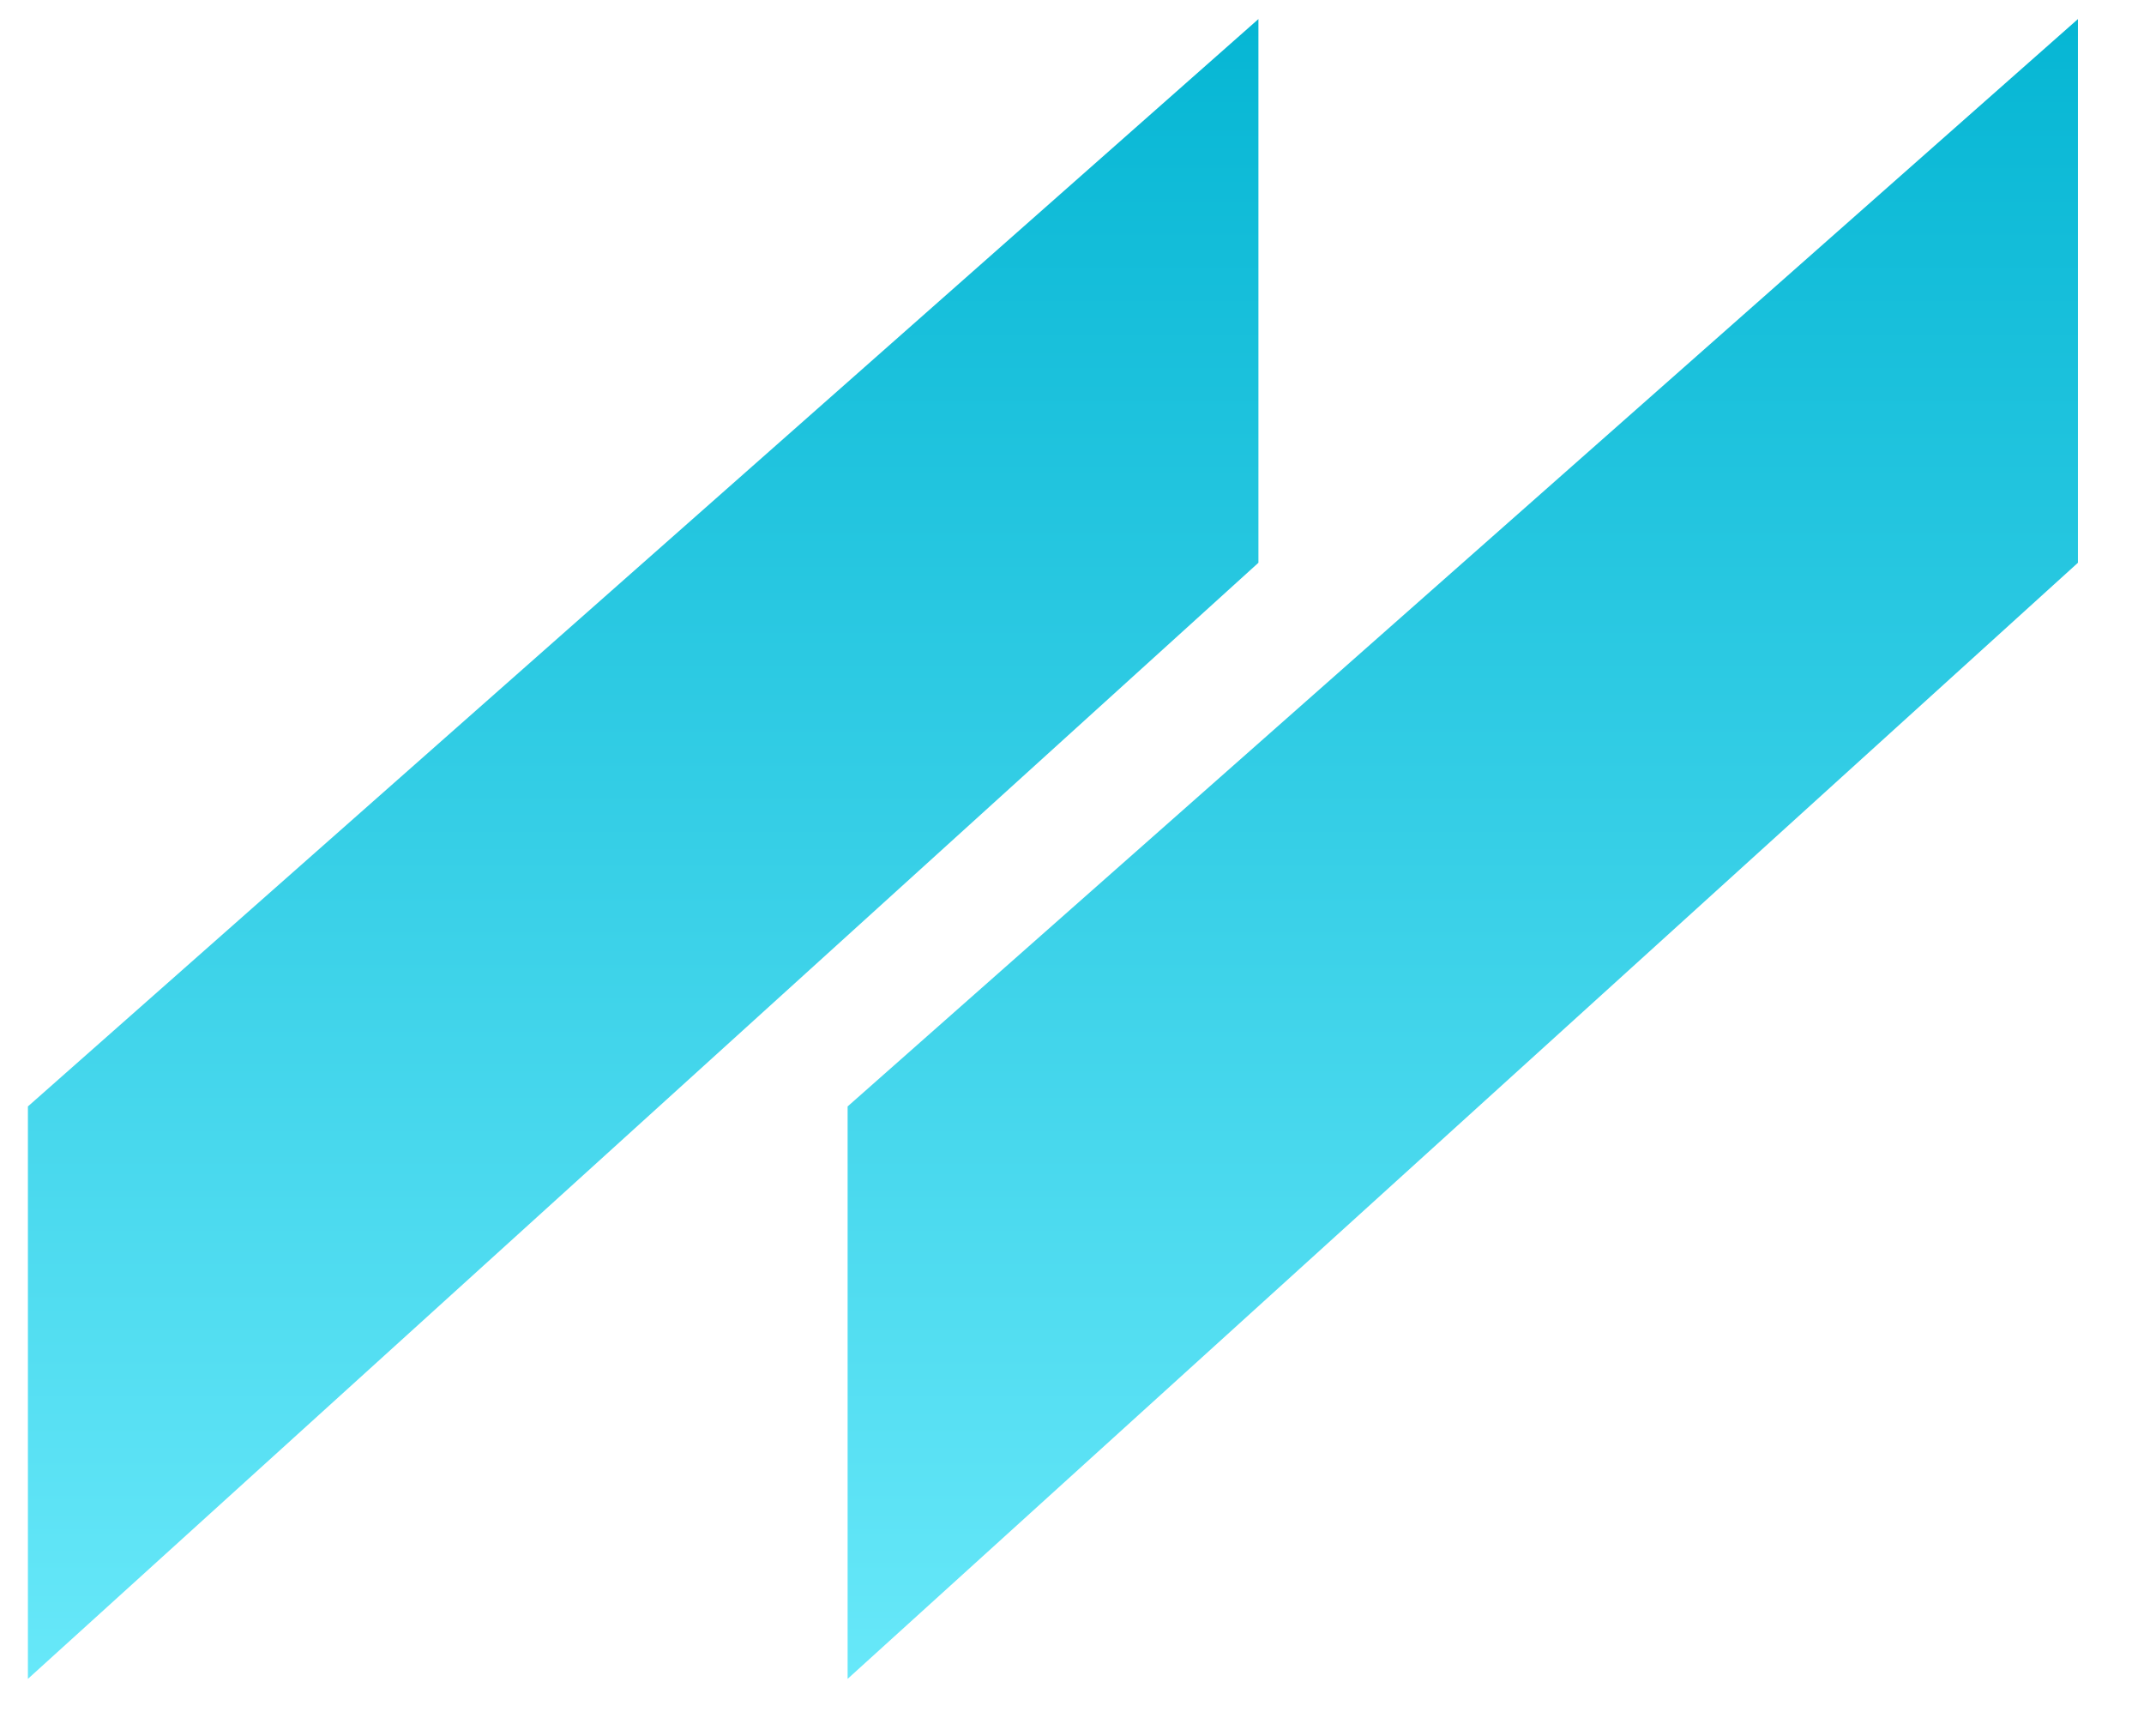
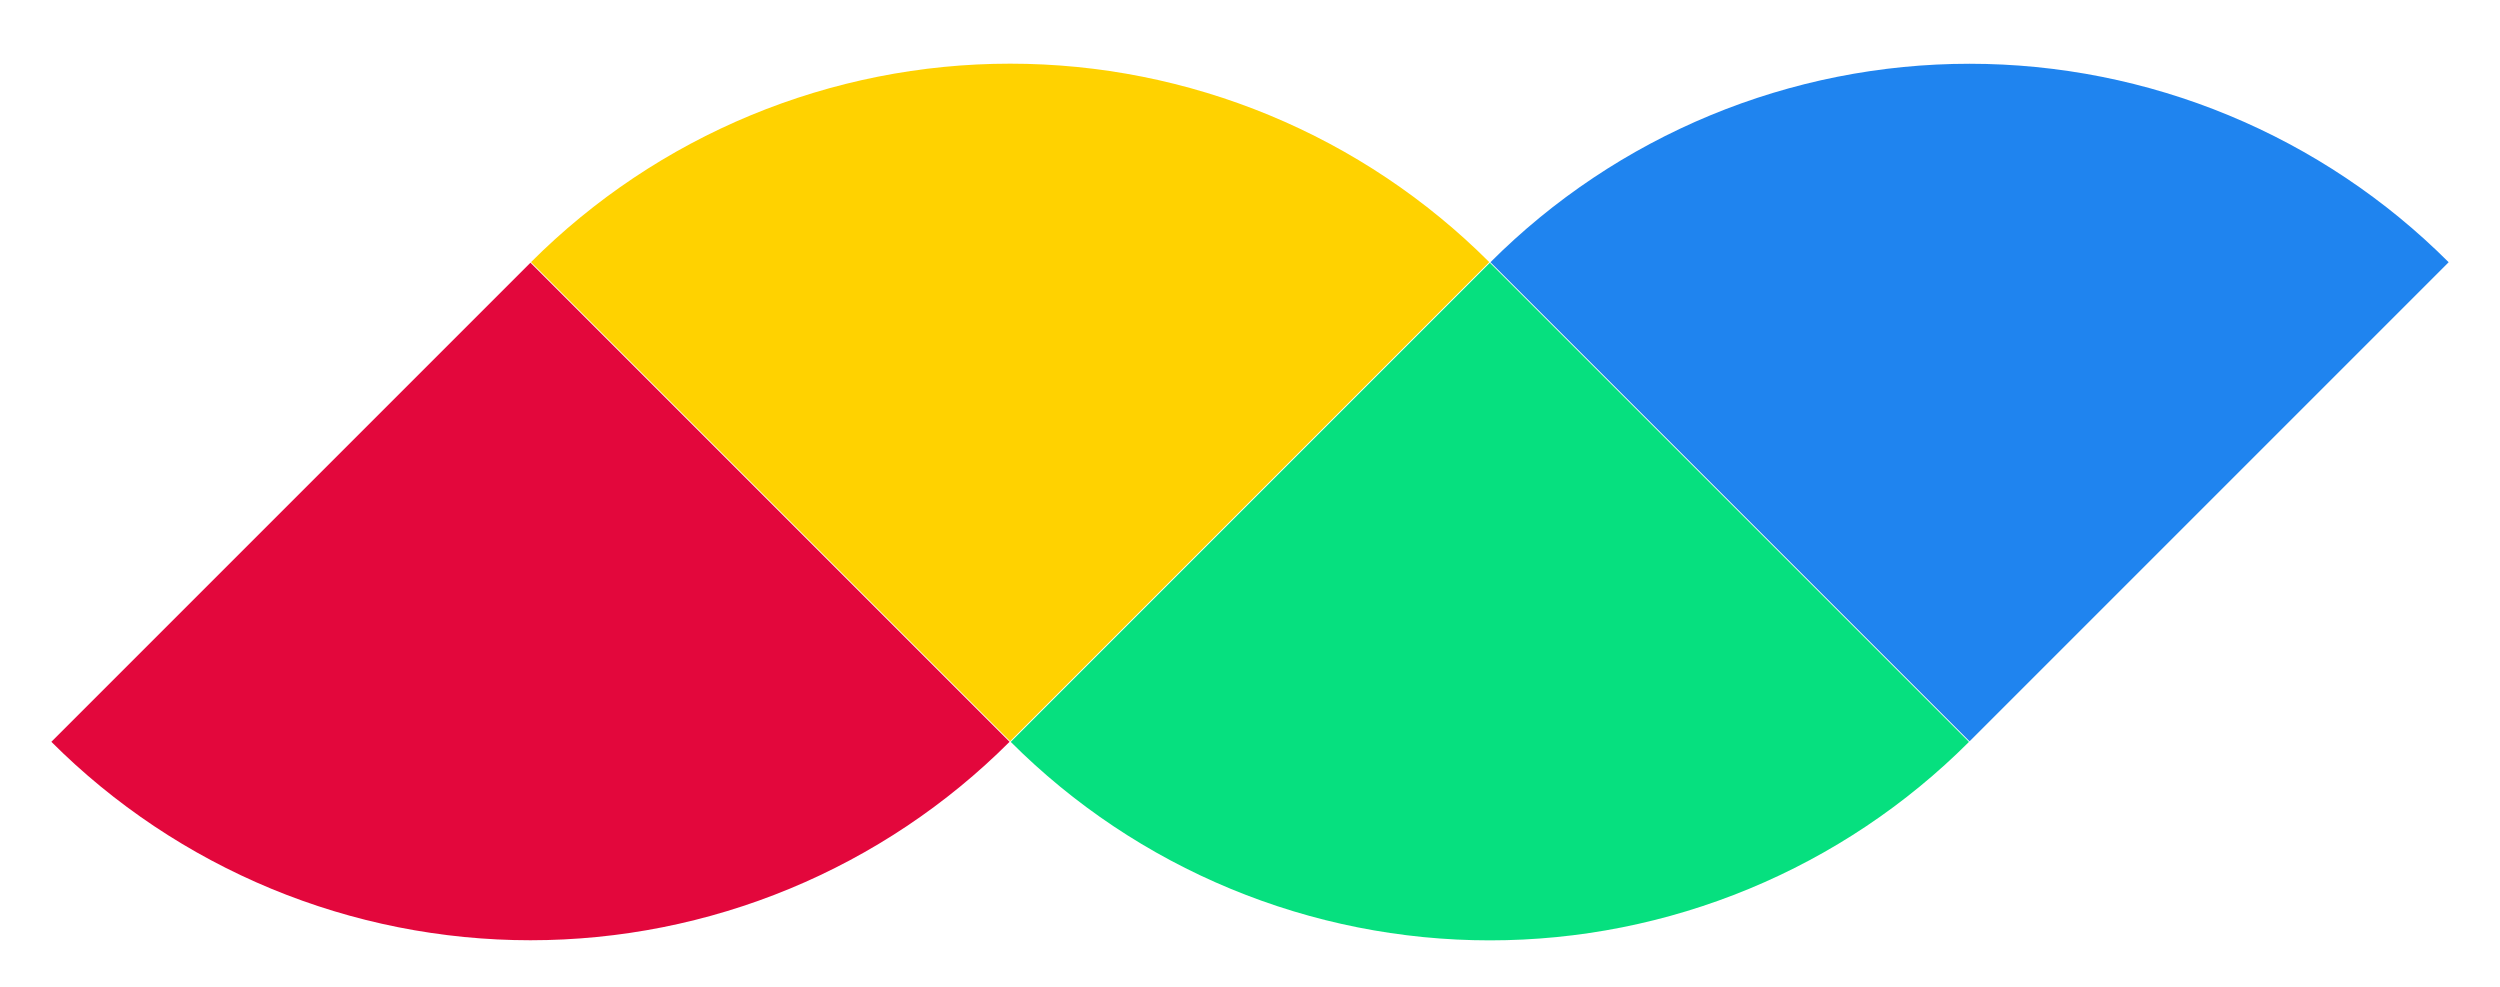
- <svg xmlns="http://www.w3.org/2000/svg" xmlns:xlink="http://www.w3.org/1999/xlink" version="1.1" preserveAspectRatio="xMidYMid meet" viewBox="344.564 330.278 111.737 91.218" width="53.87" height="43.61">
-   <defs>
-     <path d="M453.3 331.28L453.3 359.85L388.64 418.5L388.64 388.42L453.3 331.28Z" id="aFZf6T5ED" />
-     <linearGradient id="gradientb2ThqnP5Op" gradientUnits="userSpaceOnUse" x1="420.97" y1="331.28" x2="420.97" y2="418.5">
-       <stop style="stop-color: #06b6d4;stop-opacity: 1" offset="0%" />
-       <stop style="stop-color: #67e8f9;stop-opacity: 1" offset="100%" />
-     </linearGradient>
-     <path d="M410.23 331.28L410.23 359.85L345.56 418.5L345.56 388.42L410.23 331.28Z" id="a9fehgwfM" />
-     <linearGradient id="gradientk1wNV9Ostb" gradientUnits="userSpaceOnUse" x1="377.89" y1="331.28" x2="377.89" y2="418.5">
-       <stop style="stop-color: #06b6d4;stop-opacity: 1" offset="0%" />
-       <stop style="stop-color: #67e8f9;stop-opacity: 1" offset="100%" />
-     </linearGradient>
-   </defs>
-   <g>
-     <g>
-       <use xlink:href="#aFZf6T5ED" opacity="1" fill="url(#gradientb2ThqnP5Op)" />
-     </g>
-     <g>
-       <use xlink:href="#a9fehgwfM" opacity="1" fill="url(#gradientk1wNV9Ostb)" />
-     </g>
-   </g>
+ <svg xmlns="http://www.w3.org/2000/svg" id="logo-16" width="109" height="43" viewBox="0 0 109 43" fill="none">
+   <path d="M64.931 11.428C62.188 8.685 58.932 6.509 55.347 5.024C51.763 3.54 47.922 2.776 44.042 2.776C40.163 2.776 36.322 3.54 32.737 5.024C29.153 6.509 25.896 8.685 23.153 11.428L44.042 32.317L64.931 11.428Z" class="ccompli1" fill="#FFD200" />
+   <path d="M44.069 32.347C46.812 35.091 50.068 37.267 53.653 38.751C57.237 40.236 61.078 41 64.958 41C68.837 41 72.679 40.236 76.263 38.751C79.847 37.267 83.104 35.091 85.847 32.347L64.958 11.458L44.069 32.347Z" class="ccompli2" fill="#06E07F" />
+   <path d="M44.017 32.343C41.274 35.086 38.017 37.262 34.433 38.747C30.849 40.231 27.007 40.995 23.128 40.995C19.248 40.995 15.407 40.231 11.823 38.747C8.239 37.262 4.982 35.086 2.239 32.343L23.128 11.454L44.017 32.343Z" class="ccustom" fill="#E3073C" />
+   <path d="M64.983 11.433C67.726 8.69 70.983 6.514 74.567 5.029C78.151 3.545 81.993 2.78 85.872 2.78C89.752 2.78 93.593 3.545 97.177 5.029C100.761 6.514 104.018 8.69 106.761 11.433L85.872 32.322L64.983 11.433Z" class="ccustom" fill="#1F84EF" />
</svg>
